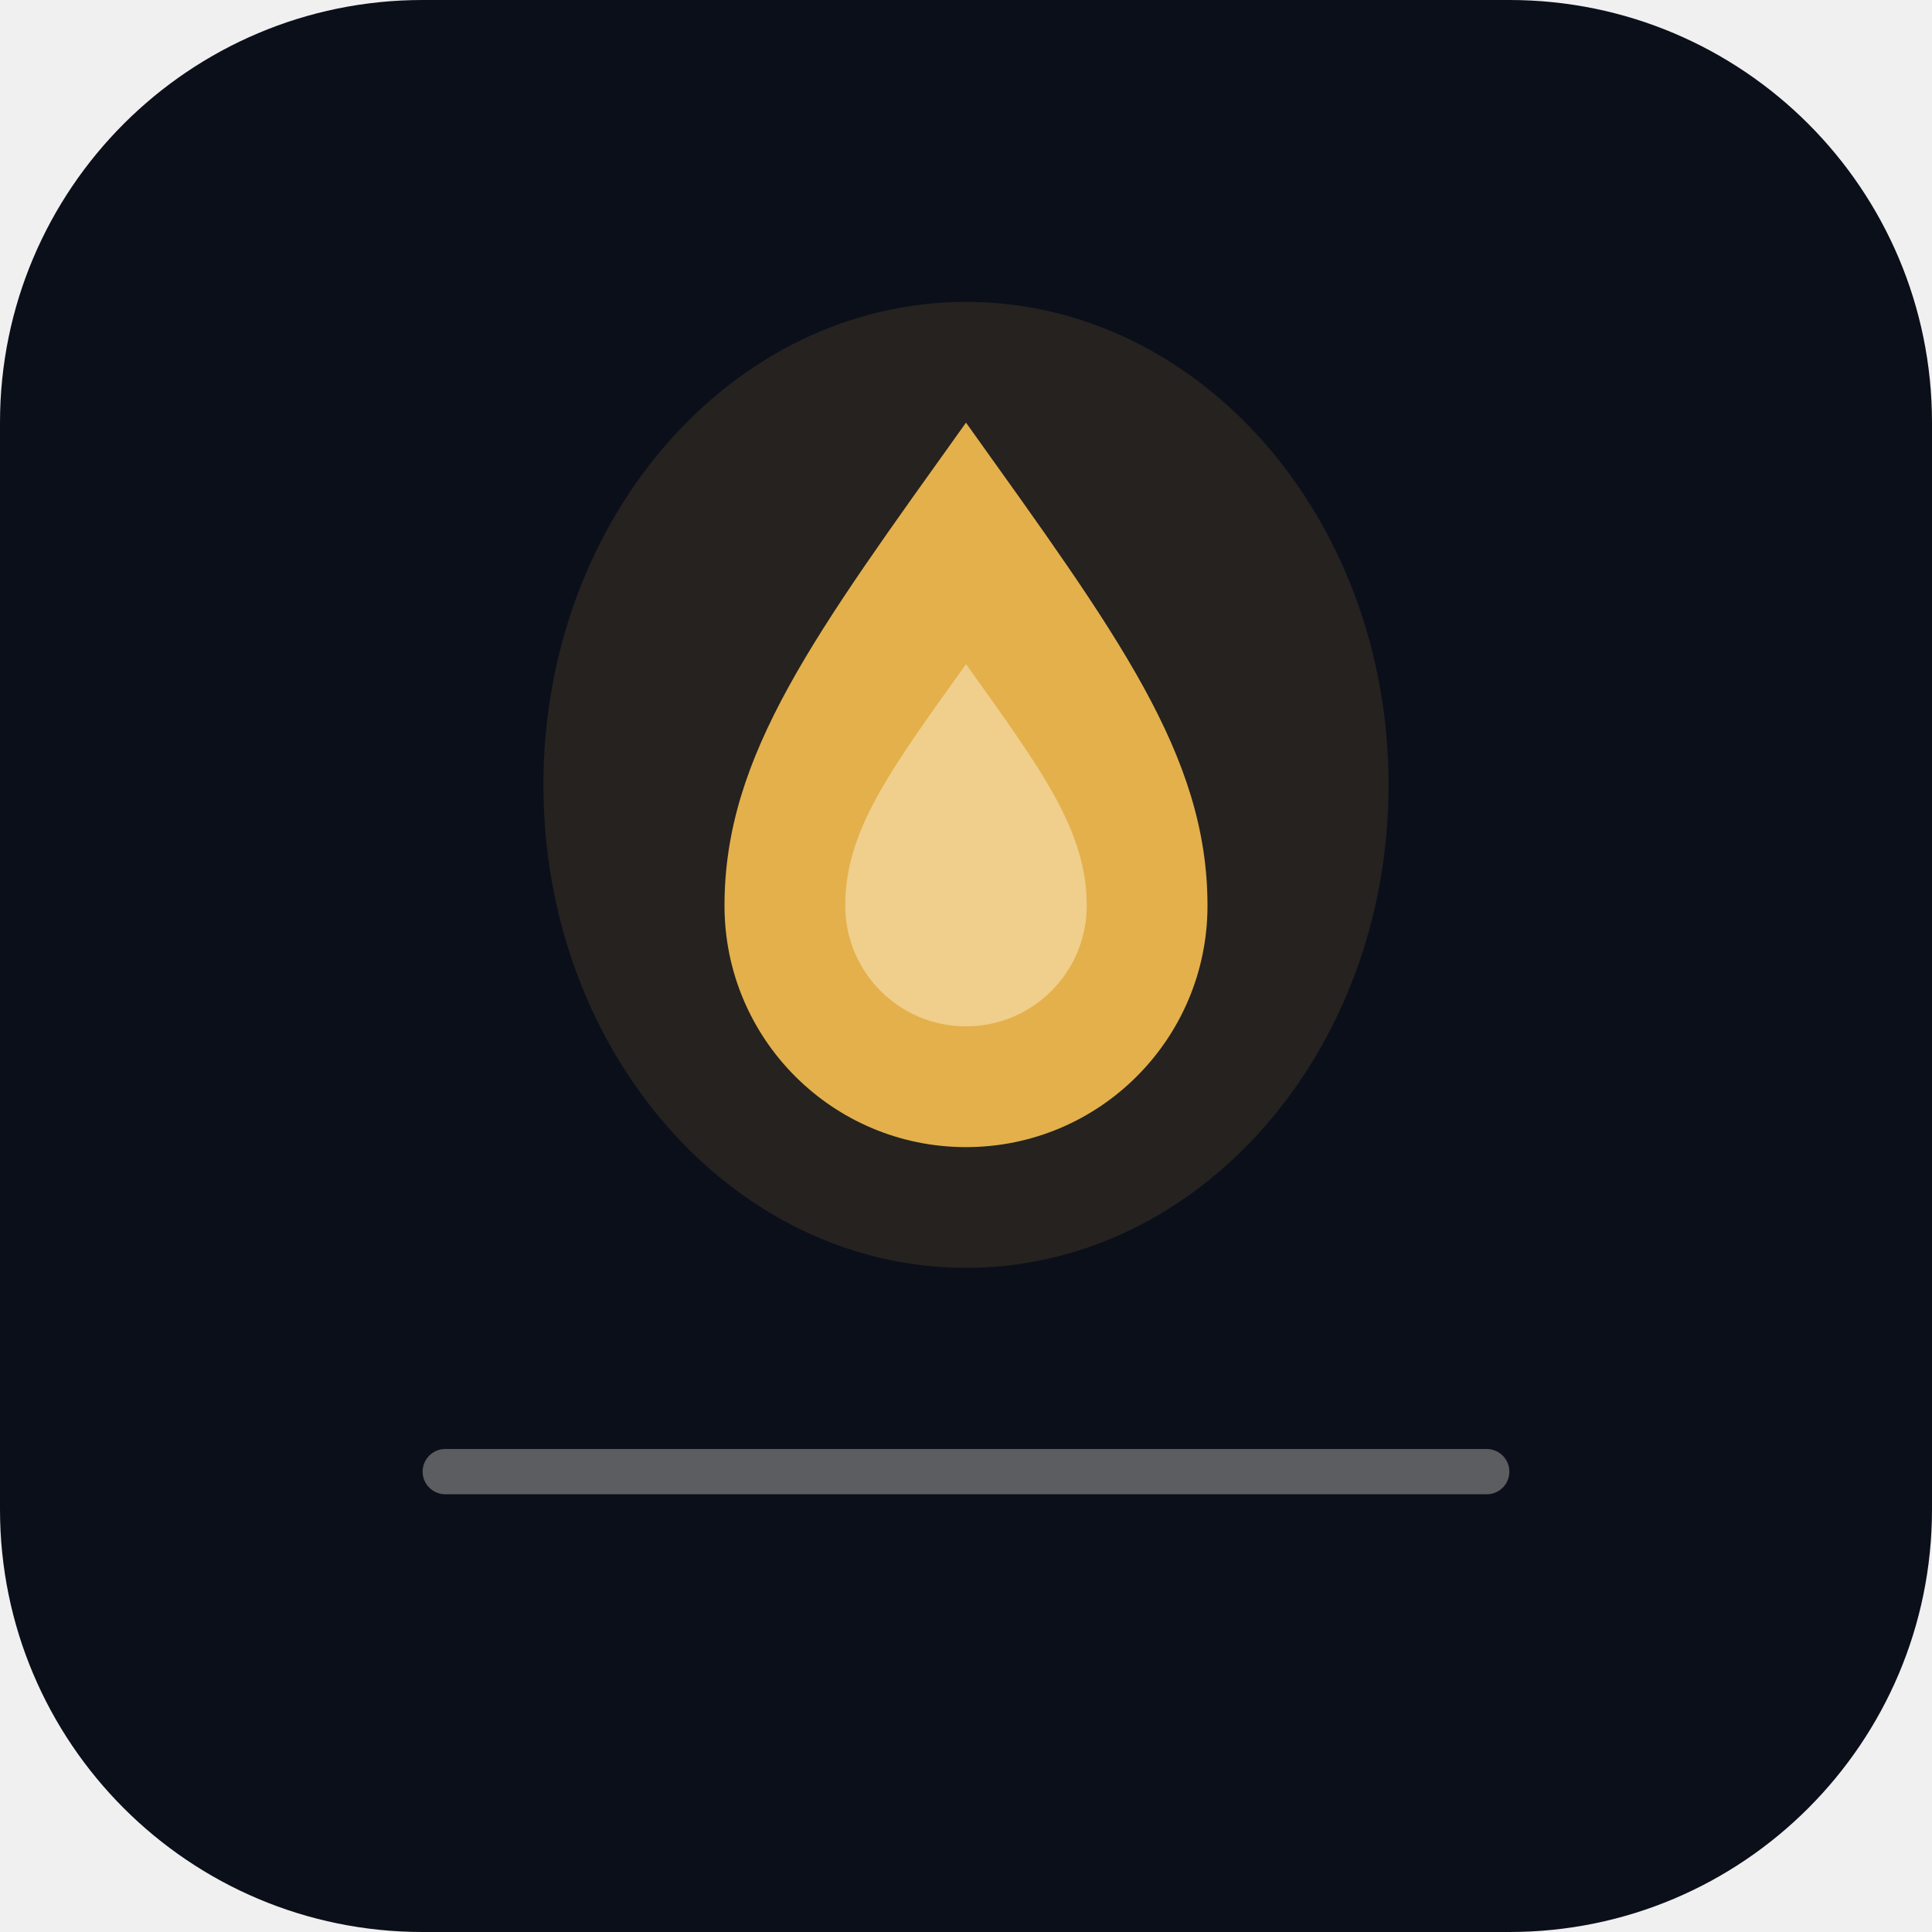
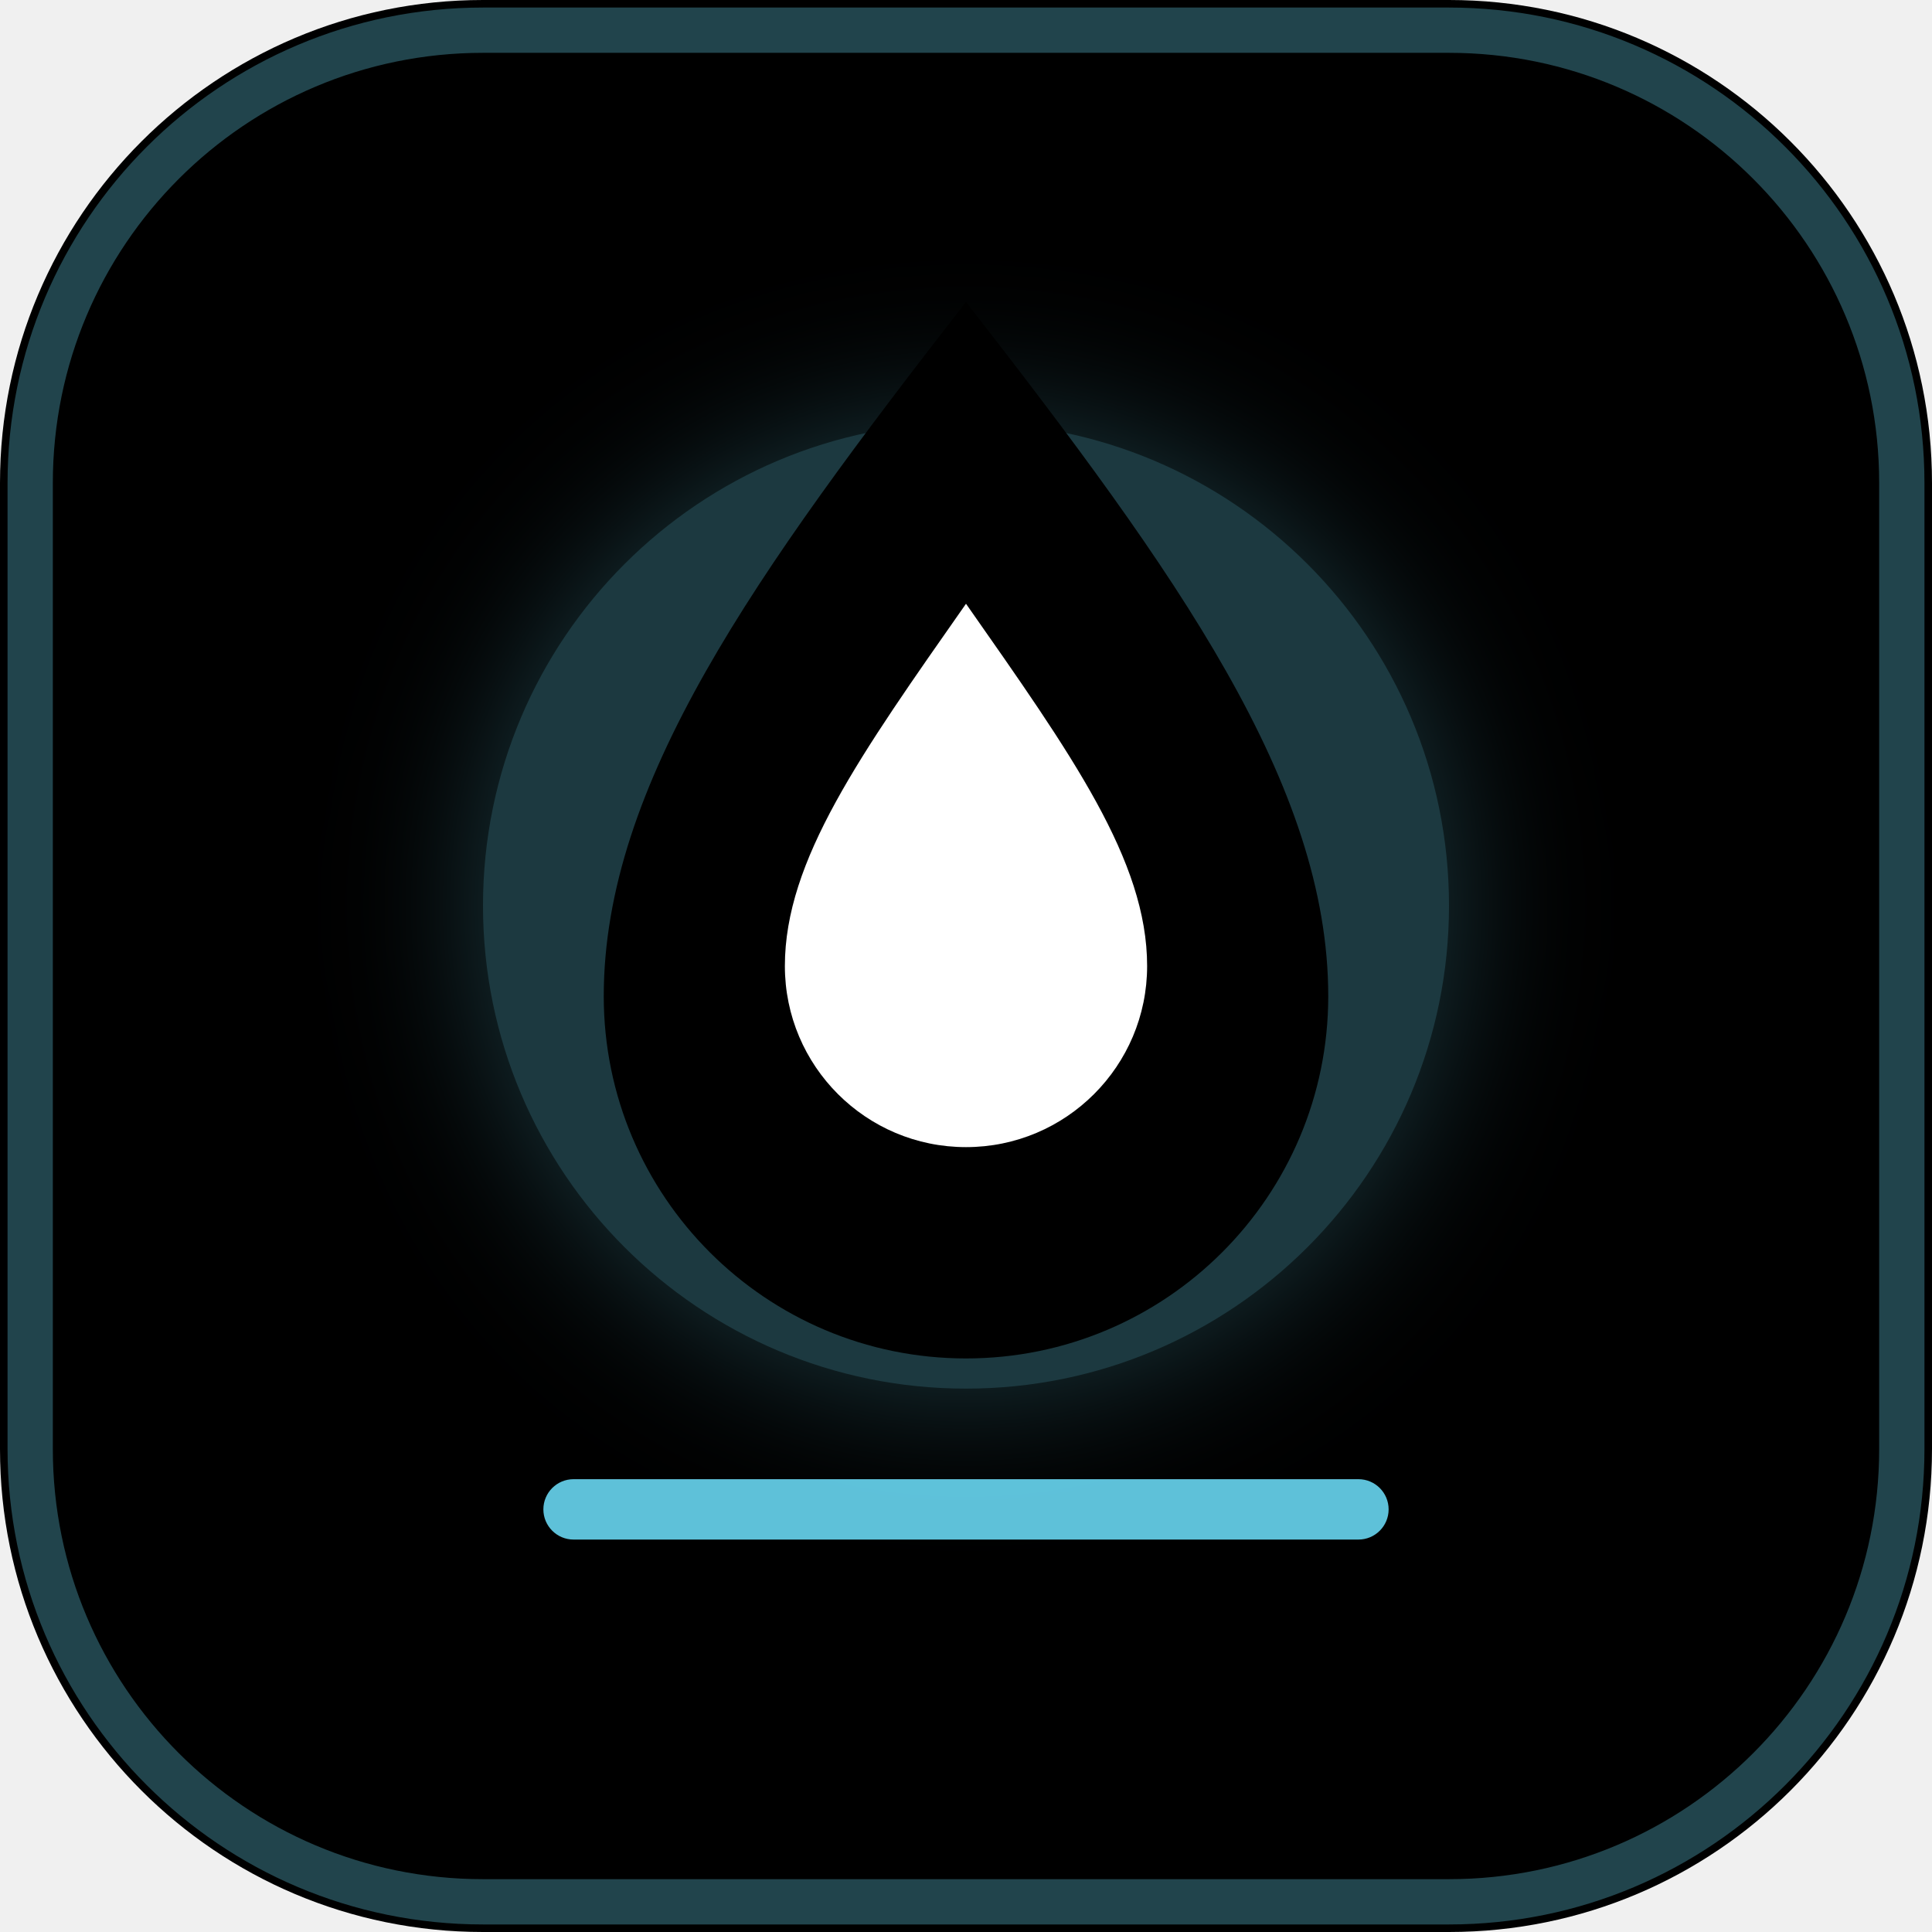
- <svg xmlns="http://www.w3.org/2000/svg" viewBox="0 0 64 64">
-   <rect width="64" height="64" rx="14" fill="#0B0F1A" />
-   <ellipse cx="32" cy="26" rx="14" ry="16" fill="#E3B04B" opacity="0.12" />
-   <path d="M32 14 C 37 21, 40 25, 40 30 A 8 8 0 1 1 24 30 C 24 25, 27 21, 32 14 Z" fill="#E3B04B" />
-   <path d="M32 22 C 34.5 25.5, 36 27.5, 36 30 A 4 4 0 1 1 28 30 C 28 27.5, 29.5 25.5, 32 22 Z" fill="#F0CE8C" />
-   <rect x="14" y="48" width="36" height="1.5" rx="0.75" fill="#F2EDE3" opacity="0.35" />
+ <svg xmlns="http://www.w3.org/2000/svg" viewBox="0 0 64 64" width="64" height="64">
+   <defs>
+     <linearGradient id="c8BgGrad" x1="0" y1="0" x2="64" y2="64" gradientUnits="userSpaceOnUse">
+       <stop stopColor="#044AB3" />
+       <stop offset="1" stopColor="#021B47" />
+     </linearGradient>
+     <linearGradient id="c8Flame" x1="32" y1="12" x2="32" y2="46" gradientUnits="userSpaceOnUse">
+       <stop stopColor="#FFFFFF" />
+       <stop offset="0.35" stopColor="#6FE3FF" />
+       <stop offset="1" stopColor="#044AB3" />
+     </linearGradient>
+     <filter id="c8FavGlow" x="-20%" y="-20%" width="140%" height="140%">
+       <feGaussianBlur stdDeviation="2.5" result="blur" />
+       <feMerge>
+         <feMergeNode in="blur" />
+         <feMergeNode in="SourceGraphic" />
+       </feMerge>
+     </filter>
+   </defs>
+ 
+   {/* Base Rounded Tile */}
+   <rect width="64" height="64" rx="16" fill="url(#c8BgGrad)" />
+   <rect x="1" y="1" width="62" height="62" rx="15" fill="none" stroke="#6FE3FF" stroke-width="1.5" stroke-opacity="0.3" />
+ 
+   {/* Outer Radiant Glow */}
+   <circle cx="32" cy="30" r="16" fill="#6FE3FF" opacity="0.25" filter="url(#c8FavGlow)" />
+ 
+   {/* High-Precision Cognitive Flame */}
+   <path d="M 32 10 C 39 19, 44 26, 44 33 A 12 12 0 1 1 20 33 C 20 26, 25 19, 32 10 Z" fill="url(#c8Flame)" />
+ 
+   {/* Pure White Radiance Core */}
+   <path d="M 32 20 C 35.5 25, 38 28.5, 38 32 A 6 6 0 1 1 26 32 C 26 28.5, 28.5 25, 32 20 Z" fill="#FFFFFF" />
+ 
+   {/* Base Foundation Geometric Hairline */}
+   <rect x="18" y="49" width="28" height="2" rx="1" fill="#6FE3FF" opacity="0.85" />
</svg>
